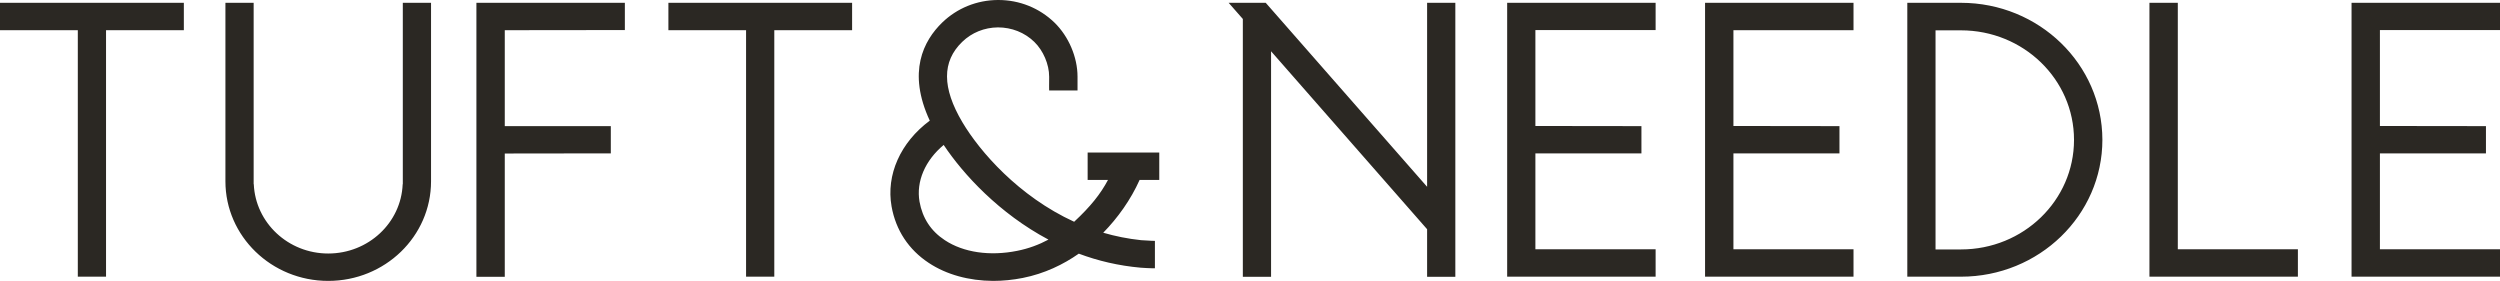
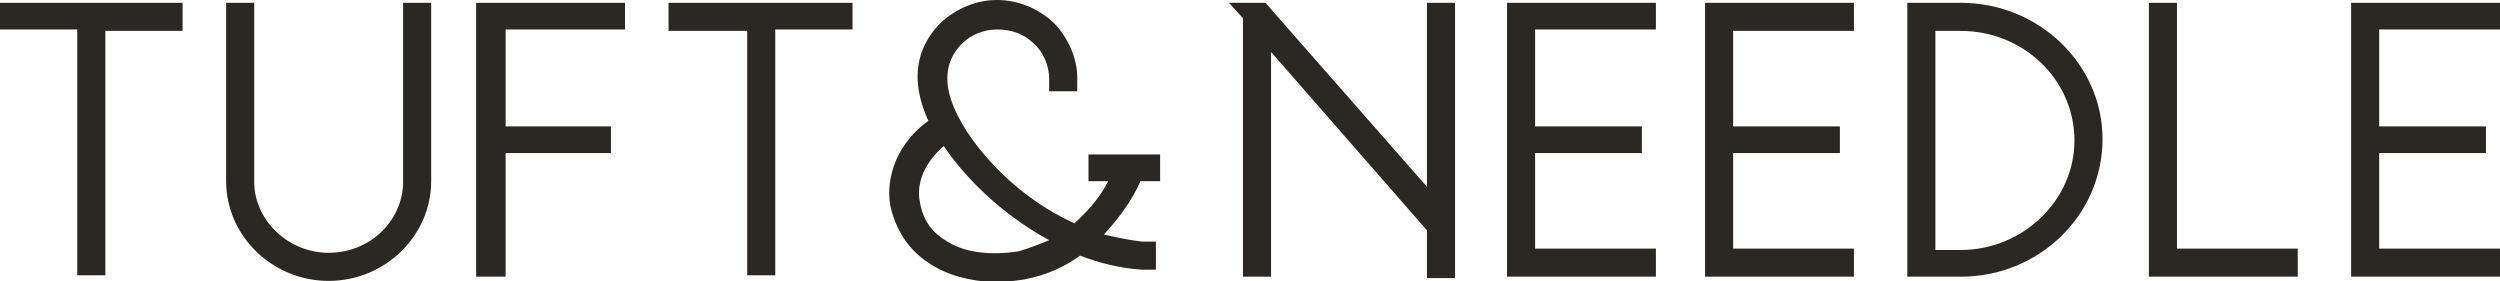
<svg xmlns="http://www.w3.org/2000/svg" version="1.1" id="Layer_1" x="0px" y="0px" viewBox="0 0 178 20" style="enable-background:new 0 0 178 20;" xml:space="preserve">
  <style type="text/css">
	.st0{fill-rule:evenodd;clip-rule:evenodd;fill:#2B2823;}
</style>
-   <path class="st0" d="M74.65,17.06c-3.5-1.86-6.06-4.64-7.46-6.74c-1.32,1.1-1.97,2.6-1.72,4.04c0.21,1.17,0.81,2.09,1.8,2.74  c1.33,0.88,3.21,1.15,5.15,0.76C73.23,17.7,73.98,17.42,74.65,17.06z M66.13,18.72c-1.43-0.94-2.35-2.33-2.65-4.02  c-0.4-2.25,0.63-4.56,2.72-6.11c-1.61-3.46-0.45-5.69,0.89-6.99c1.06-1.02,2.46-1.59,3.95-1.6h0.04c1.51,0,2.92,0.57,3.99,1.6  c1.02,0.99,1.65,2.47,1.65,3.86v0.98H74.7c0,0-0.01-0.33,0-0.94V5.46c0-0.88-0.42-1.86-1.06-2.48c-0.69-0.67-1.61-1.03-2.59-1.03  c-0.96,0.01-1.86,0.37-2.54,1.03c-1.45,1.4-1.44,3.27,0.01,5.72c1.24,2.09,4.01,5.28,7.96,7.09c1.17-1.09,1.88-1.98,2.41-2.98h-1.45  v-1.95h5.1v1.95h-1.4c-0.63,1.41-1.56,2.71-2.59,3.76c0.86,0.25,1.75,0.43,2.69,0.53c0.67,0.05,0.99,0.05,0.99,0.05v1.95  c0,0-0.32,0.01-1.01-0.04v0c-1.58-0.14-3.05-0.49-4.41-1c-1.1,0.77-2.43,1.42-3.99,1.73c-0.71,0.14-1.42,0.21-2.11,0.21  C69,19.99,67.4,19.56,66.13,18.72z M107.31,19.71V0.2h10.57v1.94h-8.56v6.83l7.55,0.01v1.94h-7.55v6.83h8.56v1.95H107.31z   M153.04,0.2v19.5h10.57v-1.95h-8.55V0.2H153.04z M33.92,19.71V0.2h10.57v1.94l-8.55,0.01v6.83h7.55v1.94l-7.55,0.01v8.78H33.92z   M0,0.2v1.95h5.54v17.55h2.01V2.15h5.54V0.2H0z M30.69,12.91c0,3.92-3.28,7.09-7.32,7.09c-4.04,0-7.32-3.18-7.32-7.09V0.2h2.01  v12.91l0.01,0.01c0.12,2.74,2.45,4.93,5.3,4.93c2.86,0,5.19-2.19,5.3-4.93l0.01-0.01V0.2h2.01V12.91z M101.61,0.2v13.1L90.12,0.2  h-2.64l1.01,1.15v18.36h2.01V3.65l11.11,12.67v3.39h2.01V0.2H101.61z M47.59,2.15V0.2h13.08v1.95h-5.54v17.55h-2.01V2.15H47.59z   M121.4,0.2v19.5h10.57v-1.95h-8.55v-6.83h7.55V8.98l-7.55-0.01V2.15h8.55V0.2H121.4z M167.43,19.71V0.2H178v1.94h-8.55v6.83  l7.55,0.01v1.94h-7.55v6.83H178v1.95H167.43z M139.62,0.2h-3.82v19.5h3.82c5.56,0,10.07-4.37,10.07-9.75  C149.68,4.57,145.18,0.2,139.62,0.2z M137.81,17.76h1.81c4.45,0,8.05-3.49,8.05-7.8c0-4.31-3.6-7.8-8.05-7.8h-1.81V17.76z" />
+   <path class="st0" d="M74.7,17.1c-3.5-1.9-6.1-4.6-7.5-6.7c-1.3,1.1-2,2.6-1.7,4c0.2,1.2,0.8,2.1,1.8,2.7c1.3,0.9,3.2,1.1,5.2,0.8  C73.2,17.7,74,17.4,74.7,17.1z M66.1,18.7c-1.4-0.9-2.3-2.3-2.7-4c-0.4-2.2,0.6-4.6,2.7-6.1c-1.6-3.5-0.4-5.7,0.9-7  C68.1,0.6,69.5,0,71,0h0c1.5,0,2.9,0.6,4,1.6c1,1,1.7,2.5,1.7,3.9v1h-2c0,0,0-0.3,0-0.9v0c0-0.9-0.4-1.9-1.1-2.5  c-0.7-0.7-1.6-1-2.6-1c-1,0-1.9,0.4-2.5,1c-1.4,1.4-1.4,3.3,0,5.7c1.2,2.1,4,5.3,8,7.1c1.2-1.1,1.9-2,2.4-3h-1.4v-1.9h5.1v1.9h-1.4  c-0.6,1.4-1.6,2.7-2.6,3.8c0.9,0.2,1.8,0.4,2.7,0.5c0.7,0,1,0,1,0v2c0,0-0.3,0-1,0l0,0c-1.6-0.1-3.1-0.5-4.4-1  c-1.1,0.8-2.4,1.4-4,1.7c-0.7,0.1-1.4,0.2-2.1,0.2C69,20,67.4,19.6,66.1,18.7z M107.3,19.7V0.2h10.6v1.9h-8.6V9l7.6,0v1.9h-7.6v6.8  h8.6v2L107.3,19.7L107.3,19.7z M153,0.2v19.5h10.6v-2h-8.6V0.2H153z M33.9,19.7V0.2h10.6v1.9l-8.5,0V9h7.5v1.9l-7.5,0v8.8H33.9z   M0,0.2v1.9h5.5v17.5h2V2.2h5.5V0.2H0z M30.7,12.9c0,3.9-3.3,7.1-7.3,7.1s-7.3-3.2-7.3-7.1V0.2h2v12.9l0,0c0.1,2.7,2.5,4.9,5.3,4.9  c2.9,0,5.2-2.2,5.3-4.9l0,0V0.2h2C30.7,0.2,30.7,12.9,30.7,12.9z M101.6,0.2v13.1L90.1,0.2h-2.6l1,1.1v18.4h2V3.7l11.1,12.7v3.4h2  V0.2H101.6z M47.6,2.2V0.2h13.1v1.9h-5.5v17.5h-2V2.2H47.6z M121.4,0.2v19.5H132v-2h-8.6v-6.8h7.6V9l-7.6,0V2.2h8.6V0.2H121.4z   M167.4,19.7V0.2H178v1.9h-8.6V9l7.6,0v1.9h-7.6v6.8h8.6v2L167.4,19.7L167.4,19.7z M139.6,0.2h-3.8v19.5h3.8  c5.6,0,10.1-4.4,10.1-9.8C149.7,4.6,145.2,0.2,139.6,0.2z M137.8,17.8h1.8c4.4,0,8.1-3.5,8.1-7.8s-3.6-7.8-8.1-7.8h-1.8V17.8z" />
</svg>
